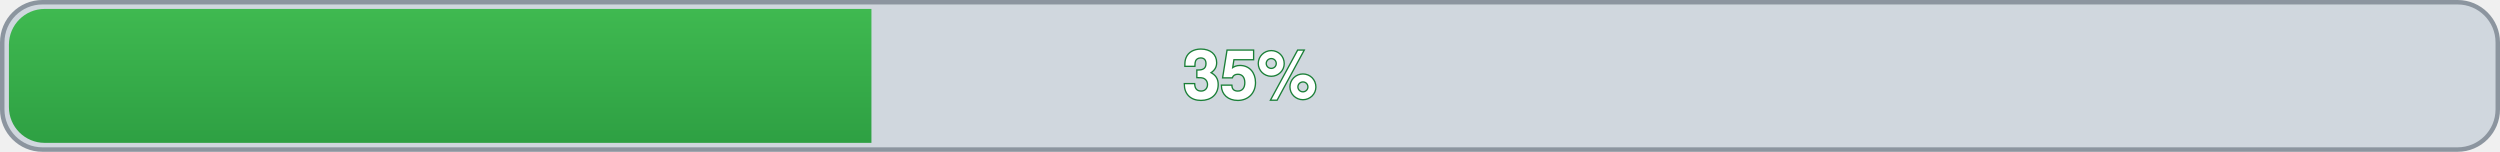
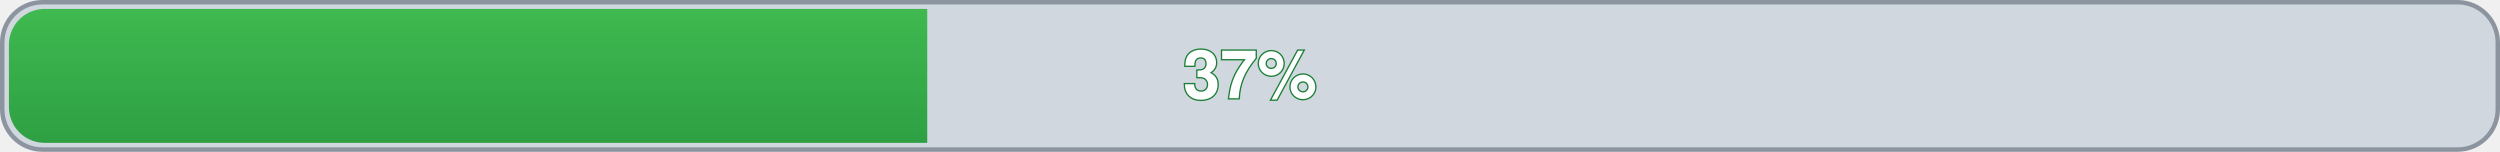
- <svg xmlns="http://www.w3.org/2000/svg" width="560" height="34" viewBox="0 0 560 34" role="img" aria-label="Project progress 35%">
+ <svg xmlns="http://www.w3.org/2000/svg" width="560" height="34" viewBox="0 0 560 34" role="img" aria-label="Project progress 37%">
  <defs>
    <linearGradient id="g" x1="0" y1="0" x2="0" y2="1">
      <stop offset="0" stop-color="#3fb950" />
      <stop offset="1" stop-color="#2ea043" />
    </linearGradient>
    <clipPath id="c">
      <rect x="2" y="2" width="556" height="30" rx="8" />
    </clipPath>
  </defs>
  <rect x="0.5" y="0.5" width="559" height="33" rx="9" fill="#d0d7de" stroke="#8c959f" />
  <g clip-path="url(#c)">
-     <rect x="2" y="2" width="193.2" height="30" fill="url(#g)" />
+     <rect x="2" y="2" width="205.7" height="30" fill="url(#g)" />
  </g>
-   <text x="280.0" y="22.0" text-anchor="middle" font-family="Segoe UI, Helvetica, Arial, sans-serif" font-size="15" font-weight="700" fill="#ffffff" stroke="#1a7f37" stroke-width="0.6" paint-order="stroke">35%</text>
+   <text x="280.0" y="22.0" text-anchor="middle" font-family="Segoe UI, Helvetica, Arial, sans-serif" font-size="15" font-weight="700" fill="#ffffff" stroke="#1a7f37" stroke-width="0.6" paint-order="stroke">37%</text>
</svg>
